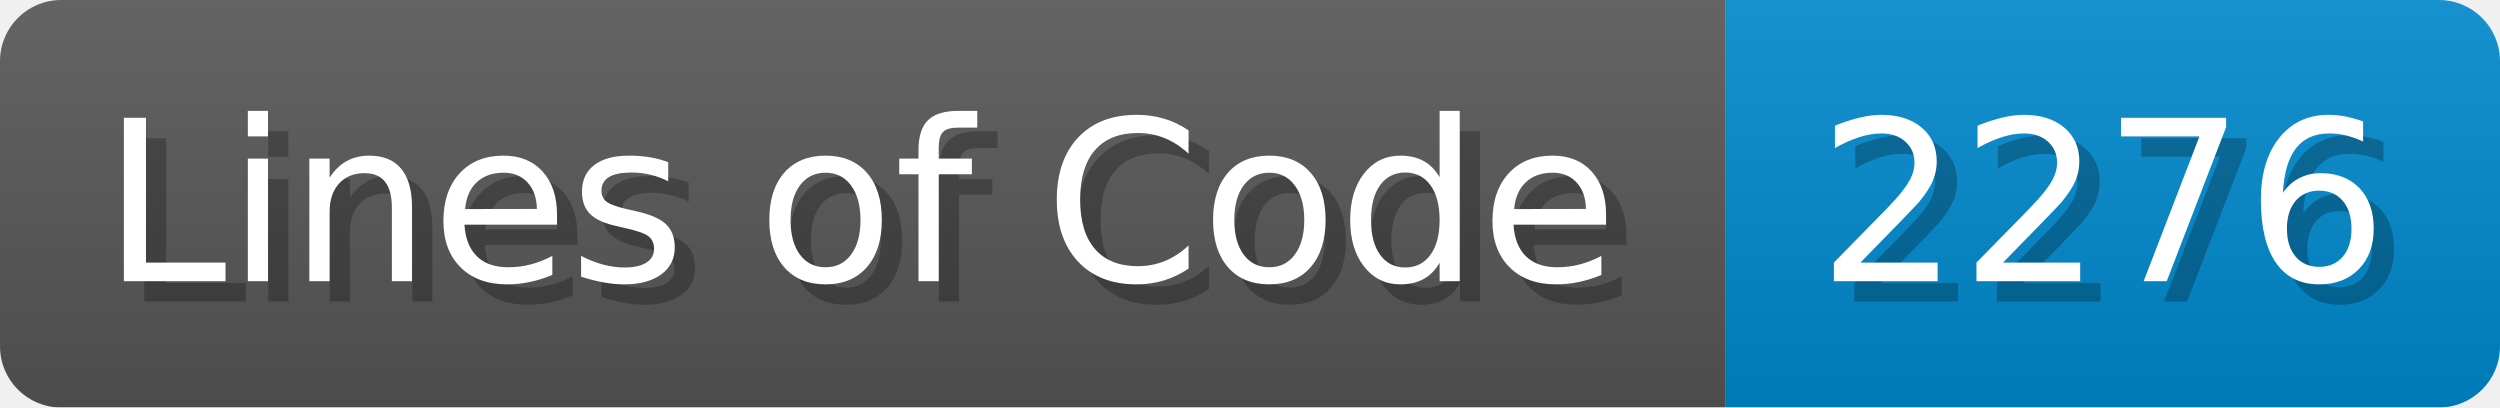
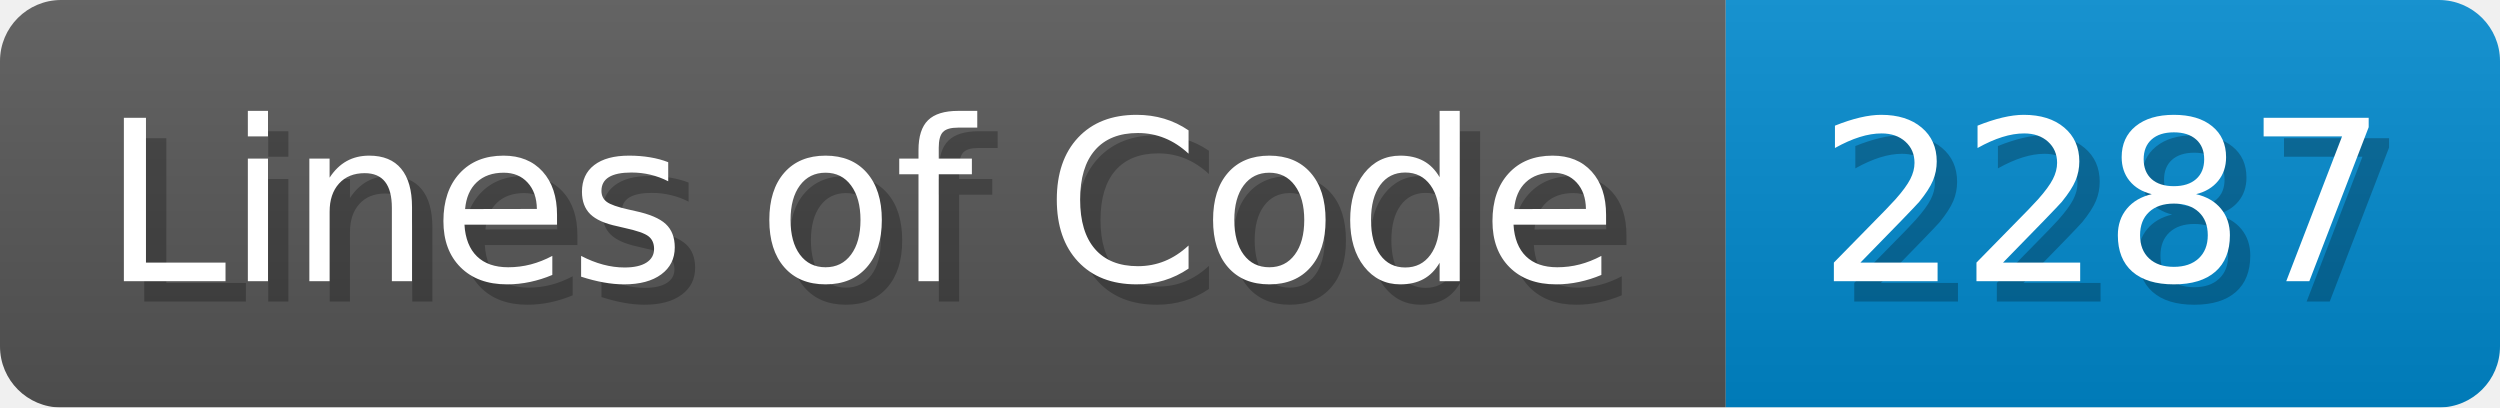
- <svg xmlns="http://www.w3.org/2000/svg" width="122.7" height="20" viewBox="0 0 1227 200" role="img" aria-label="Lines of Code: 2276">
+ <svg xmlns="http://www.w3.org/2000/svg" width="122.7" height="20" viewBox="0 0 1227 200" role="img" aria-label="Lines of Code: 2287">
  <linearGradient id="a" x2="0" y2="100%">
    <stop offset="0" stop-opacity=".1" stop-color="#EEE" />
    <stop offset="1" stop-opacity=".1" />
  </linearGradient>
  <mask id="m">
    <rect width="1227" height="200" rx="30" fill="#FFF" />
  </mask>
  <g mask="url(#m)">
    <rect width="847" height="200" fill="#555" />
    <rect width="380" height="200" fill="#08C" x="847" />
    <rect width="1227" height="200" fill="url(#a)" />
  </g>
  <g aria-hidden="true" fill="#fff" text-anchor="start" font-family="Verdana,DejaVu Sans,sans-serif" font-size="110">
    <text x="60" y="148" textLength="747" fill="#000" opacity="0.25">Lines of Code</text>
    <text x="50" y="138" textLength="747">Lines of Code</text>
-     <text x="902" y="148" textLength="280" fill="#000" opacity="0.25">2276</text>
-     <text x="892" y="138" textLength="280">2276</text>
+     <text x="902" y="148" textLength="280" fill="#000" opacity="0.25">2287</text>
+     <text x="892" y="138" textLength="280">2287</text>
  </g>
</svg>
